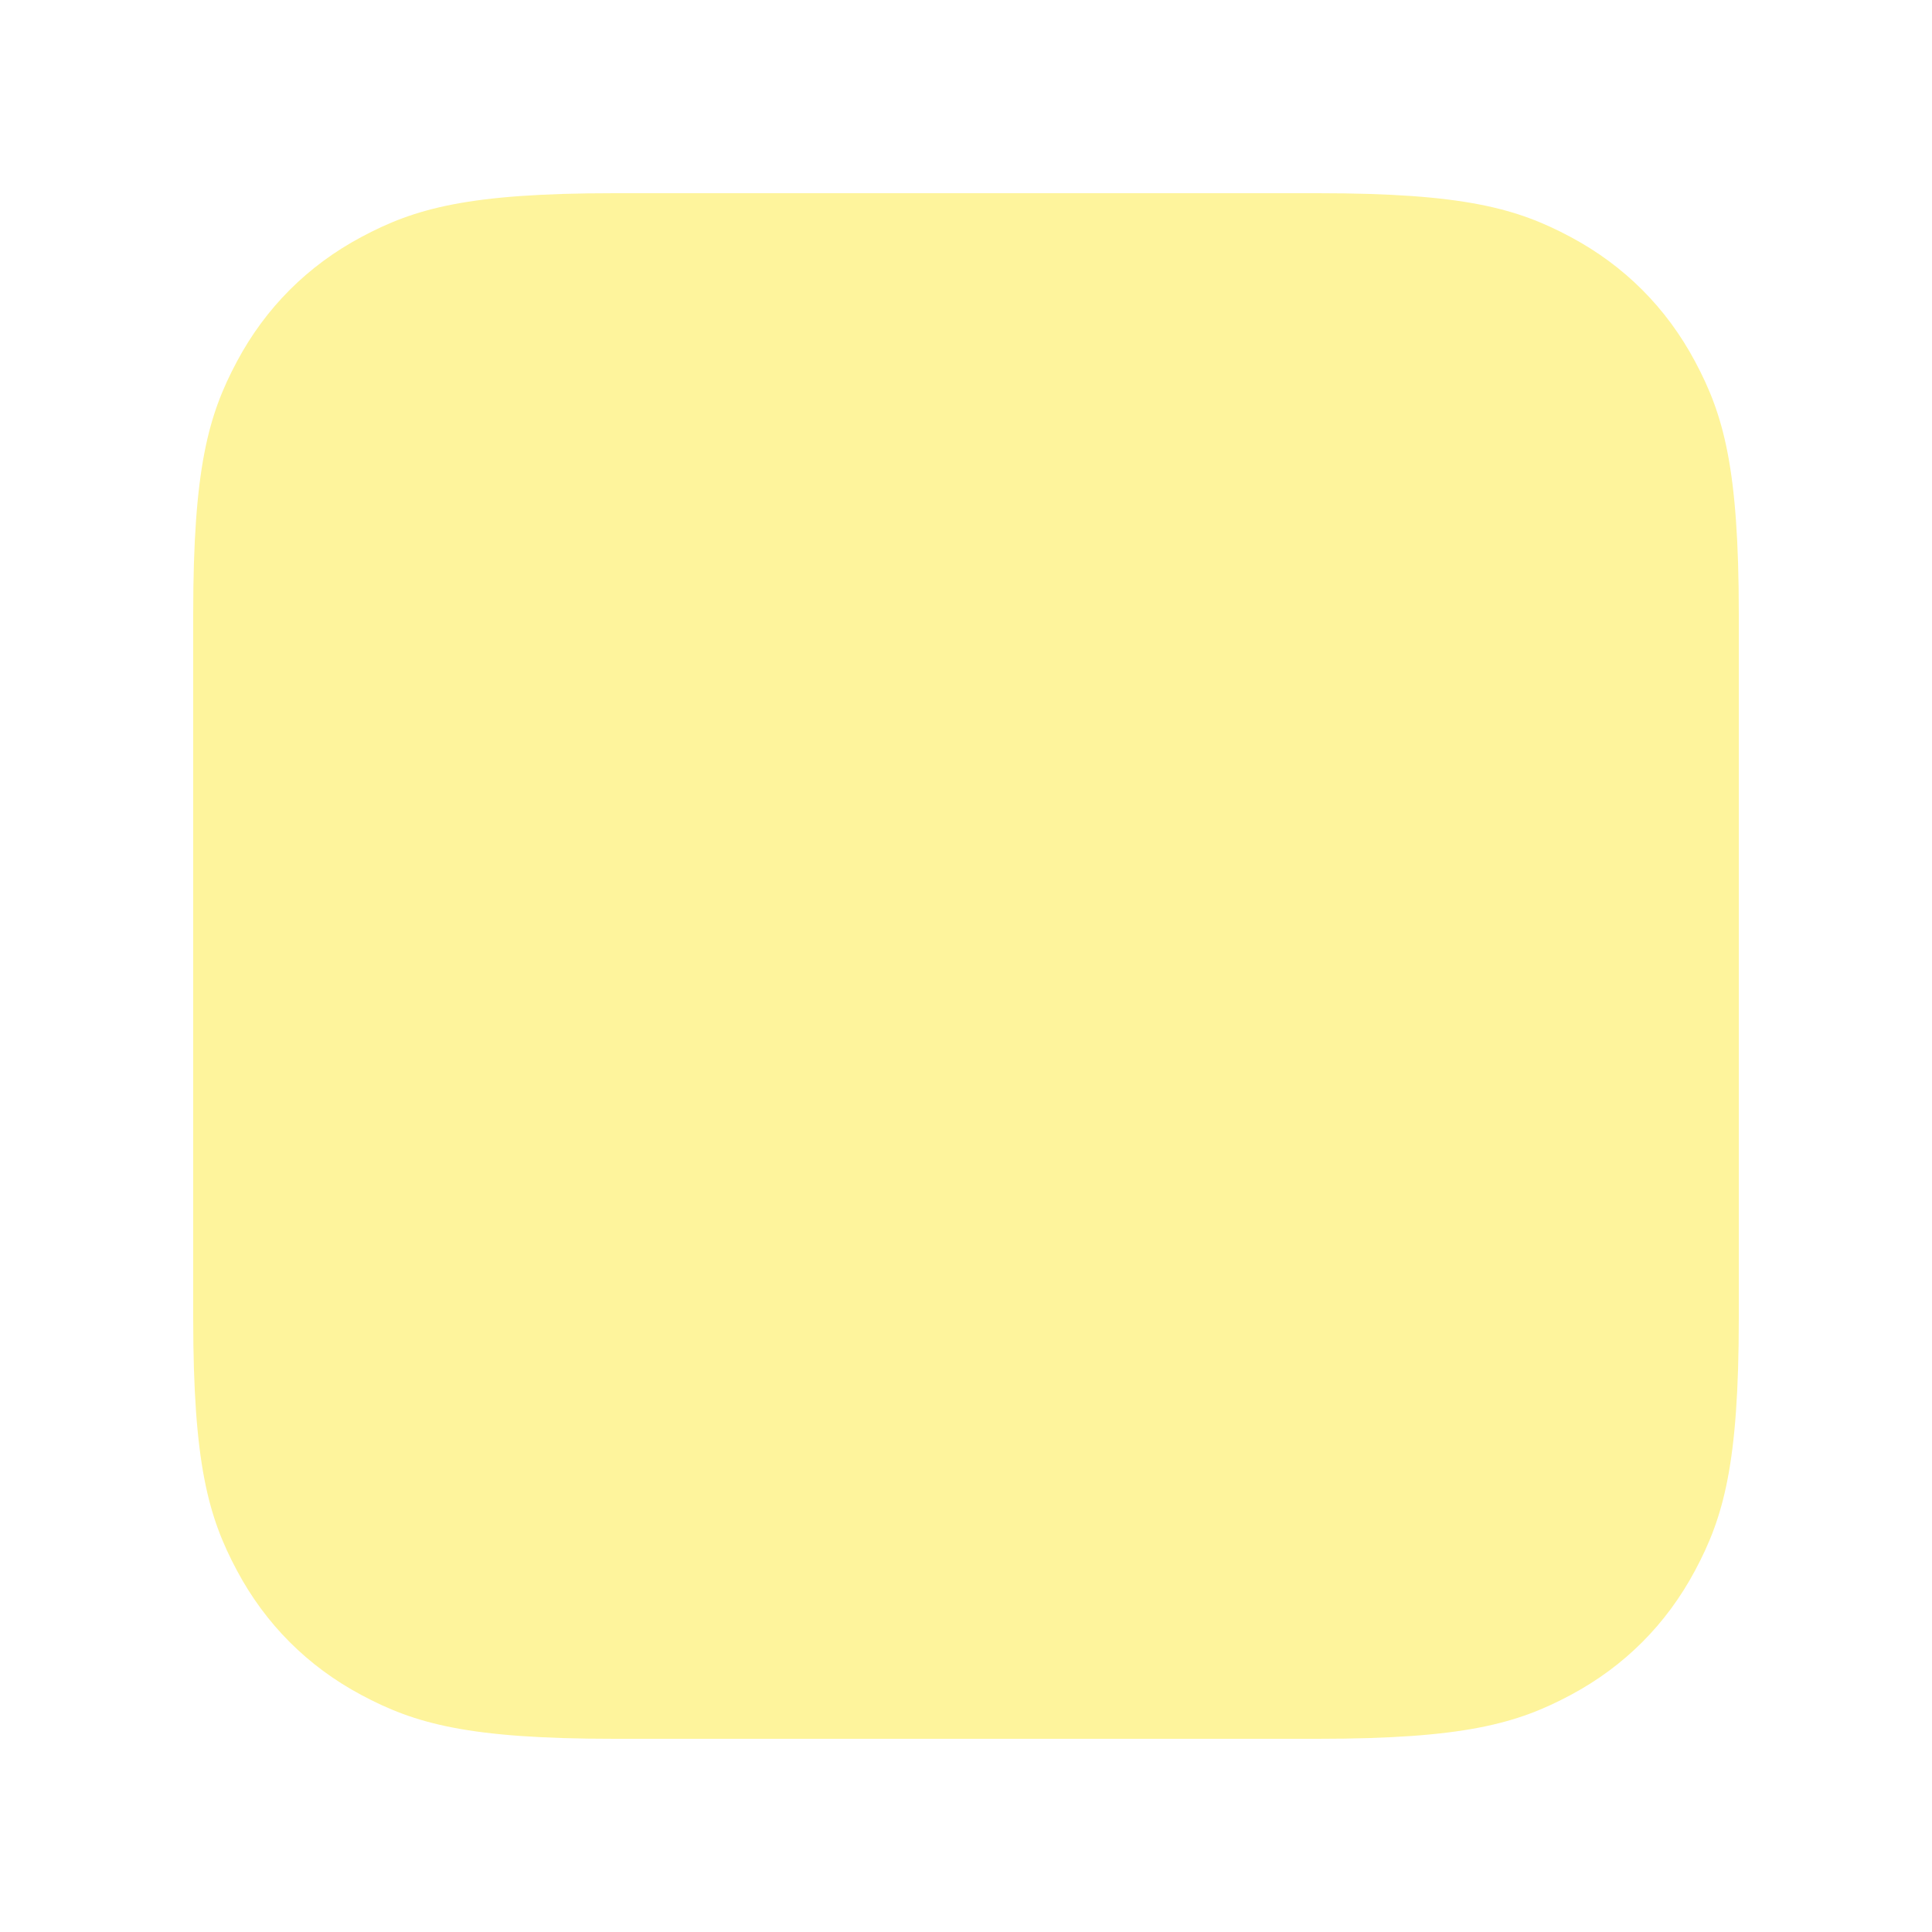
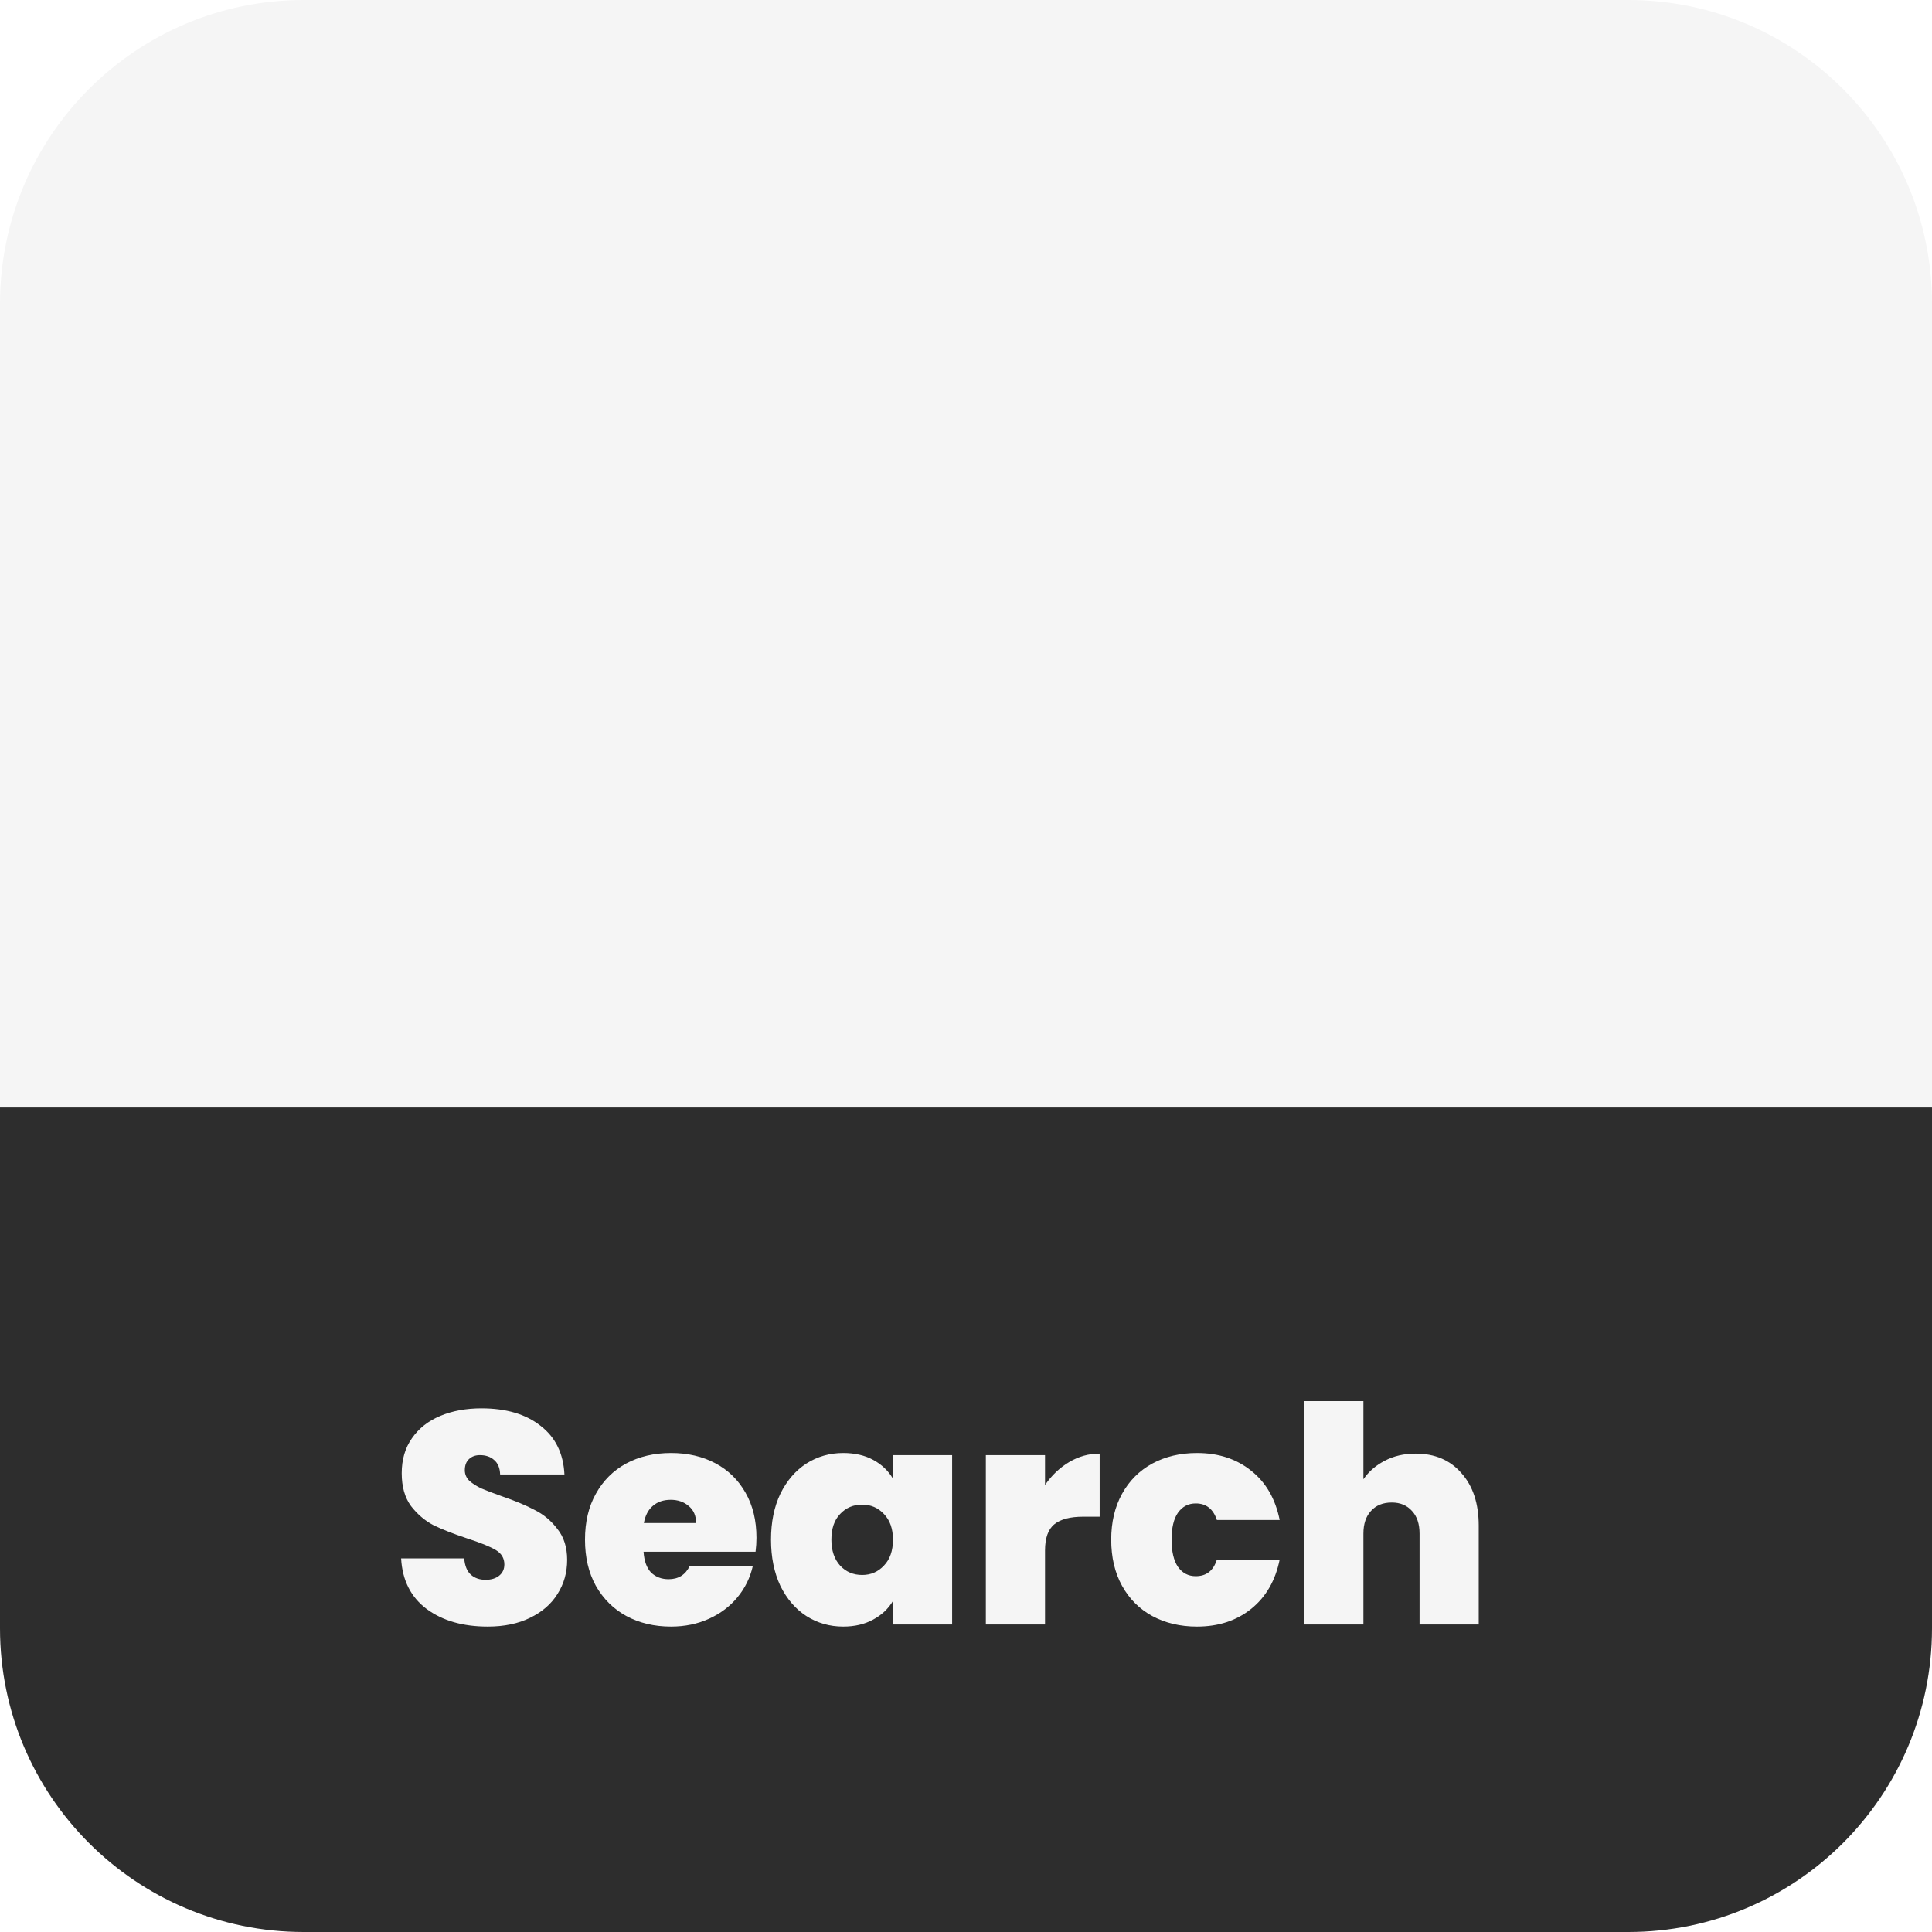
- <svg xmlns="http://www.w3.org/2000/svg" width="100px" height="100px" viewBox="0 0 100 100" version="1.1">
-   <g id="icon" stroke="none" stroke-width="1" fill="none" fill-rule="evenodd">
-     <path d="M31.793,10 L68.207,10 C75.785,10 78.533,10.789 81.303,12.271 C84.074,13.752 86.248,15.926 87.729,18.697 C89.211,21.467 90,24.215 90,31.793 L90,68.207 C90,75.785 89.211,78.533 87.729,81.303 C86.248,84.074 84.074,86.248 81.303,87.729 C78.533,89.211 75.785,90 68.207,90 L31.793,90 C24.215,90 21.467,89.211 18.697,87.729 C15.926,86.248 13.752,84.074 12.271,81.303 C10.789,78.533 10,75.785 10,68.207 L10,31.793 C10,24.215 10.789,21.467 12.271,18.697 C13.752,15.926 15.926,13.752 18.697,12.271 C21.467,10.789 24.215,10 31.793,10 Z" id="矩形" fill="#FEF49C" />
+ <svg xmlns="http://www.w3.org/2000/svg" width="1024" height="1024" viewBox="0 0 1024 1024" fill="none">
+   <mask id="mask0_9_10" style="mask-type:alpha" maskUnits="userSpaceOnUse" x="0" y="0" width="1024" height="1024">
+     <rect width="1024" height="1024" rx="161" fill="#FFFCFC" />
+   </mask>
+   <g mask="url(#mask0_9_10)">
+     <rect width="1024" height="1024" fill="#2D2D2D" />
+     <rect width="1024" height="587" fill="#F5F5F5" />
+     <path d="M258.52 862.12C245.4 862.12 234.627 859.027 226.2 852.84C217.773 846.547 213.24 837.587 212.6 825.96H246.04C246.36 829.907 247.533 832.787 249.56 834.6C251.587 836.413 254.2 837.32 257.4 837.32C260.28 837.32 262.627 836.627 264.44 835.24C266.36 833.747 267.32 831.72 267.32 829.16C267.32 825.853 265.773 823.293 262.68 821.48C259.587 819.667 254.573 817.64 247.64 815.4C240.28 812.947 234.307 810.6 229.72 808.36C225.24 806.013 221.293 802.653 217.88 798.28C214.573 793.8 212.92 787.987 212.92 780.84C212.92 773.587 214.733 767.4 218.36 762.28C221.987 757.053 227 753.107 233.4 750.44C239.8 747.773 247.053 746.44 255.16 746.44C268.28 746.44 278.733 749.533 286.52 755.72C294.413 761.8 298.627 770.387 299.16 781.48H265.08C264.973 778.067 263.907 775.507 261.88 773.8C259.96 772.093 257.453 771.24 254.36 771.24C252.013 771.24 250.093 771.933 248.6 773.32C247.107 774.707 246.36 776.68 246.36 779.24C246.36 781.373 247.16 783.24 248.76 784.84C250.467 786.333 252.547 787.667 255 788.84C257.453 789.907 261.08 791.293 265.88 793C273.027 795.453 278.893 797.907 283.48 800.36C288.173 802.707 292.173 806.067 295.48 810.44C298.893 814.707 300.6 820.147 300.6 826.76C300.6 833.48 298.893 839.507 295.48 844.84C292.173 850.173 287.32 854.387 280.92 857.48C274.627 860.573 267.16 862.12 258.52 862.12ZM400.939 815.08C400.939 817.533 400.779 819.987 400.459 822.44H341.099C341.419 827.347 342.752 831.027 345.099 833.48C347.552 835.827 350.645 837 354.379 837C359.605 837 363.339 834.653 365.579 829.96H399.019C397.632 836.147 394.912 841.693 390.859 846.6C386.912 851.4 381.899 855.187 375.819 857.96C369.739 860.733 363.019 862.12 355.659 862.12C346.805 862.12 338.912 860.253 331.979 856.52C325.152 852.787 319.765 847.453 315.819 840.52C311.979 833.587 310.059 825.427 310.059 816.04C310.059 806.653 311.979 798.547 315.819 791.72C319.659 784.787 324.992 779.453 331.819 775.72C338.752 771.987 346.699 770.12 355.659 770.12C364.512 770.12 372.352 771.933 379.179 775.56C386.005 779.187 391.339 784.413 395.179 791.24C399.019 797.96 400.939 805.907 400.939 815.08ZM368.939 807.24C368.939 803.4 367.659 800.413 365.099 798.28C362.539 796.04 359.339 794.92 355.499 794.92C351.659 794.92 348.512 795.987 346.059 798.12C343.605 800.147 342.005 803.187 341.259 807.24H368.939ZM408.653 816.04C408.653 806.76 410.306 798.653 413.613 791.72C417.026 784.787 421.613 779.453 427.373 775.72C433.239 771.987 439.746 770.12 446.893 770.12C453.079 770.12 458.413 771.347 462.893 773.8C467.373 776.253 470.839 779.56 473.293 783.72V771.24H504.653V861H473.293V848.52C470.839 852.68 467.319 855.987 462.733 858.44C458.253 860.893 452.973 862.12 446.893 862.12C439.746 862.12 433.239 860.253 427.373 856.52C421.613 852.787 417.026 847.453 413.613 840.52C410.306 833.48 408.653 825.32 408.653 816.04ZM473.293 816.04C473.293 810.28 471.693 805.747 468.493 802.44C465.399 799.133 461.559 797.48 456.973 797.48C452.279 797.48 448.386 799.133 445.293 802.44C442.199 805.64 440.653 810.173 440.653 816.04C440.653 821.8 442.199 826.387 445.293 829.8C448.386 833.107 452.279 834.76 456.973 834.76C461.559 834.76 465.399 833.107 468.493 829.8C471.693 826.493 473.293 821.907 473.293 816.04ZM553.883 787.08C557.403 781.96 561.669 777.907 566.683 774.92C571.696 771.933 577.083 770.44 582.843 770.44V803.88H574.043C567.216 803.88 562.149 805.213 558.843 807.88C555.536 810.547 553.883 815.187 553.883 821.8V861H522.523V771.24H553.883V787.08ZM588.965 816.04C588.965 806.76 590.885 798.653 594.725 791.72C598.565 784.787 603.898 779.453 610.725 775.72C617.658 771.987 625.552 770.12 634.405 770.12C645.818 770.12 655.418 773.267 663.205 779.56C670.992 785.747 676.005 794.44 678.245 805.64H644.965C643.045 799.773 639.312 796.84 633.765 796.84C629.818 796.84 626.672 798.493 624.325 801.8C622.085 805 620.965 809.747 620.965 816.04C620.965 822.333 622.085 827.133 624.325 830.44C626.672 833.747 629.818 835.4 633.765 835.4C639.418 835.4 643.152 832.467 644.965 826.6H678.245C676.005 837.693 670.992 846.387 663.205 852.68C655.418 858.973 645.818 862.12 634.405 862.12C625.552 862.12 617.658 860.253 610.725 856.52C603.898 852.787 598.565 847.453 594.725 840.52C590.885 833.587 588.965 825.427 588.965 816.04ZM750.313 770.44C760.553 770.44 768.659 773.907 774.633 780.84C780.713 787.667 783.753 796.947 783.753 808.68V861H752.393V812.84C752.393 807.72 751.059 803.72 748.393 800.84C745.726 797.853 742.153 796.36 737.673 796.36C732.979 796.36 729.299 797.853 726.633 800.84C723.966 803.72 722.633 807.72 722.633 812.84V861H691.273V742.6H722.633V784.04C725.406 779.987 729.139 776.733 733.833 774.28C738.633 771.72 744.126 770.44 750.313 770.44Z" fill="#F5F5F5" />
  </g>
</svg>
